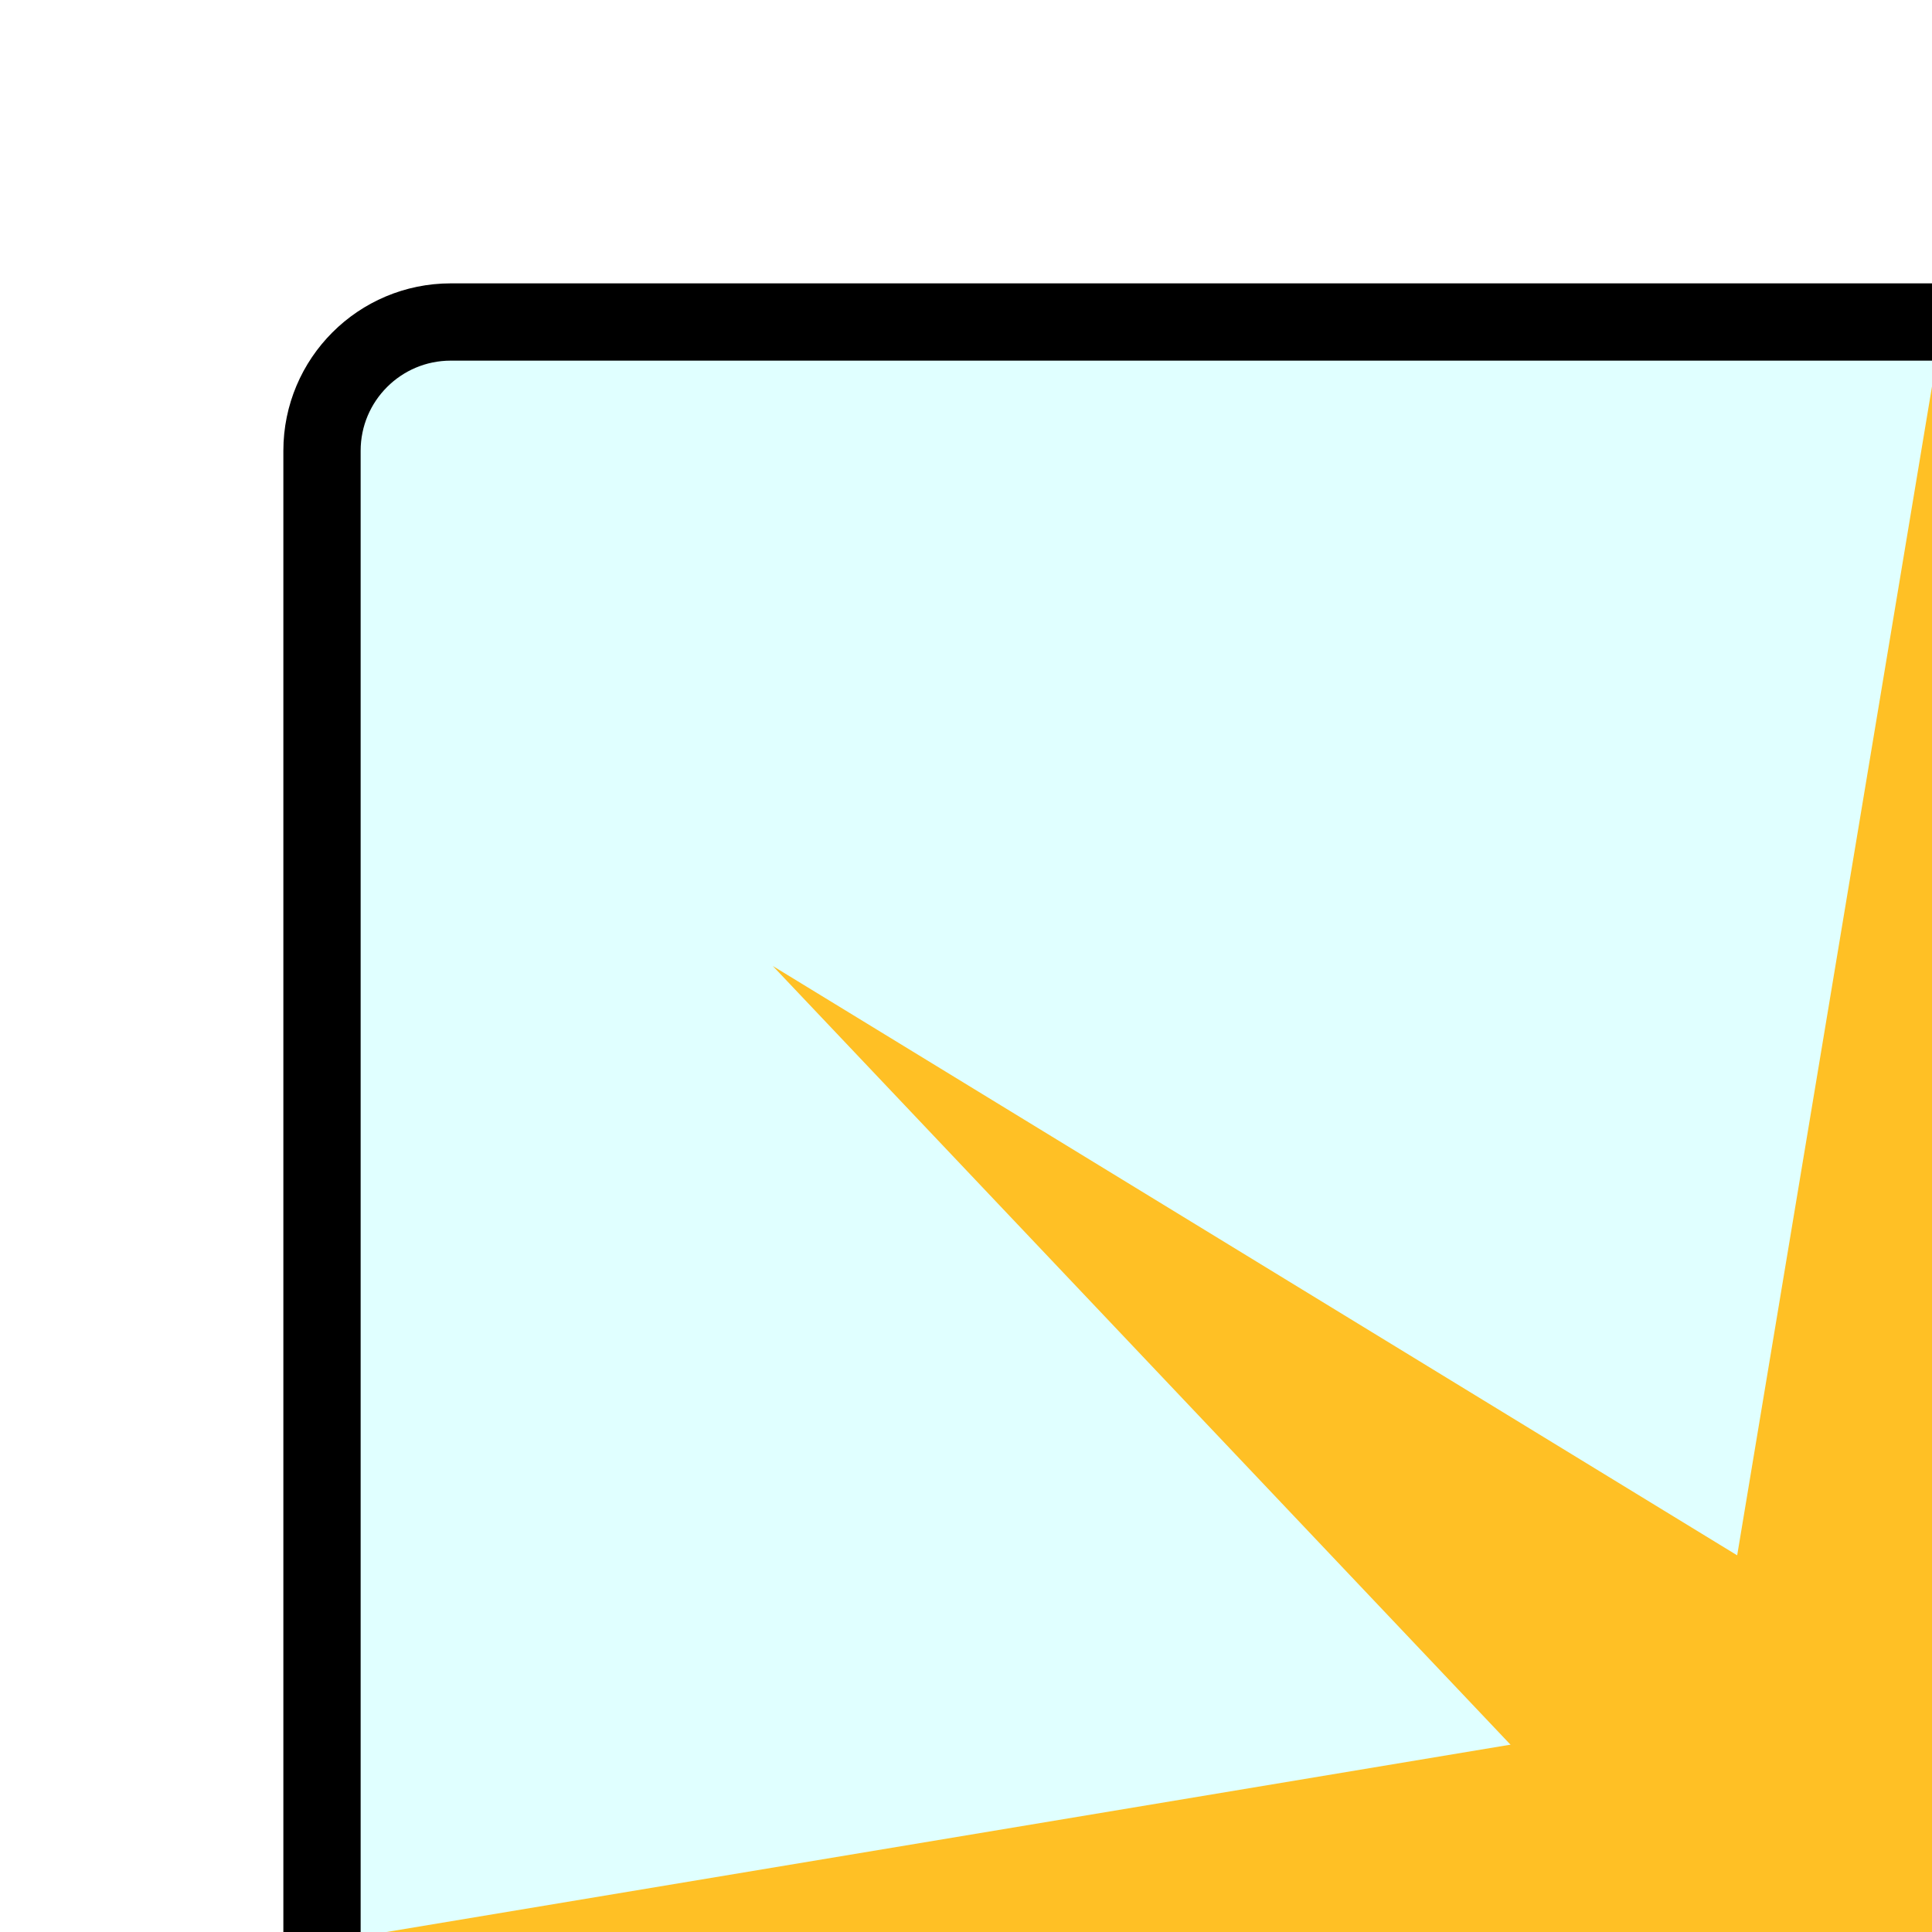
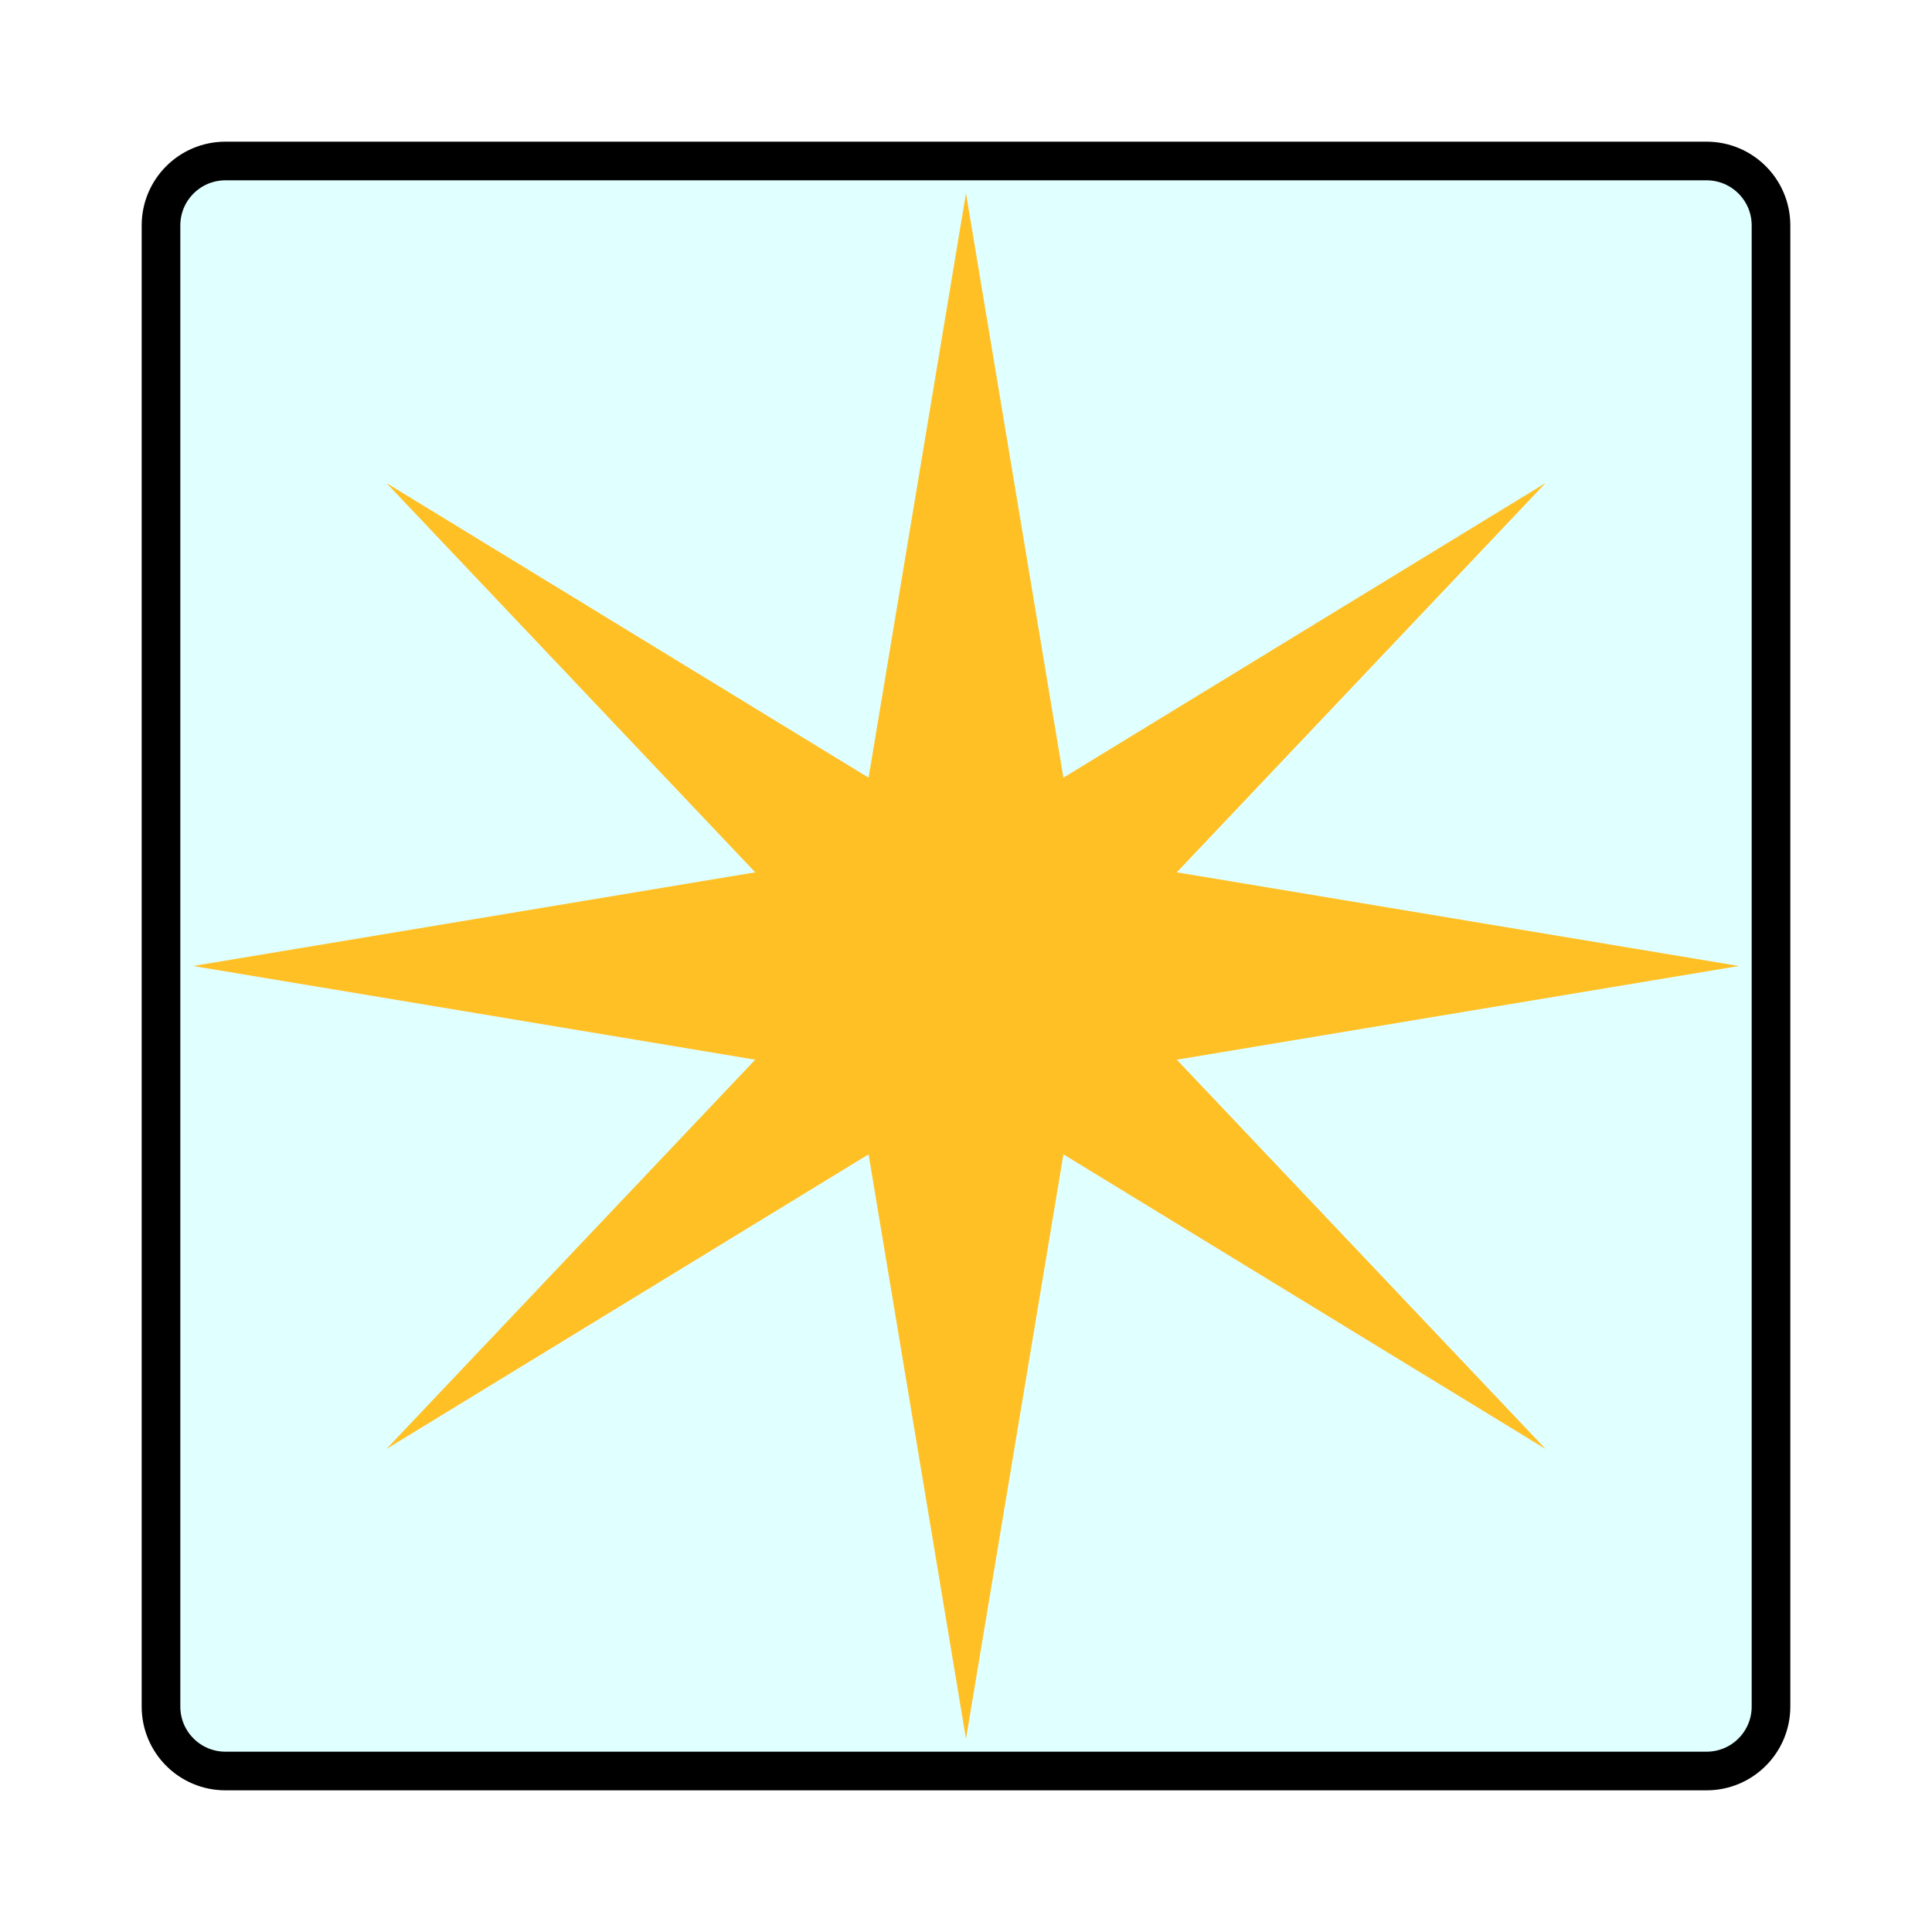
- <svg xmlns="http://www.w3.org/2000/svg" width="150" height="150">
+ <svg xmlns="http://www.w3.org/2000/svg" width="300" height="300">
  <a id="sun">
    <rect x="25" y="25" rx="10" ry="10" width="250" height="250" fill="rgb(224,255,255)" stroke=" black" stroke-width="6" />
    <polygon points="150, 30 130,150 170,150" fill="rgb(255,192,037)" />
    <polygon points="150, 270 130,150 170,150" fill="rgb(255,192,037)" />
    <polygon points="30, 150 150,130 150,170" fill="rgb(255,192,037)" />
    <polygon points="270, 150 150,130 150,170" fill="rgb(255,192,037)" />
    <polygon points="240, 225 150,130 150,170" fill="rgb(255,192,037)" />
    <polygon points="240, 75 150,130 150,170" fill="rgb(255,192,037)" />
    <polygon points="60, 75 150,130 150,170" fill="rgb(255,192,037)" />
    <polygon points="60, 225 150,130 150,170" fill="rgb(255,192,037)" />
  </a>
</svg>
